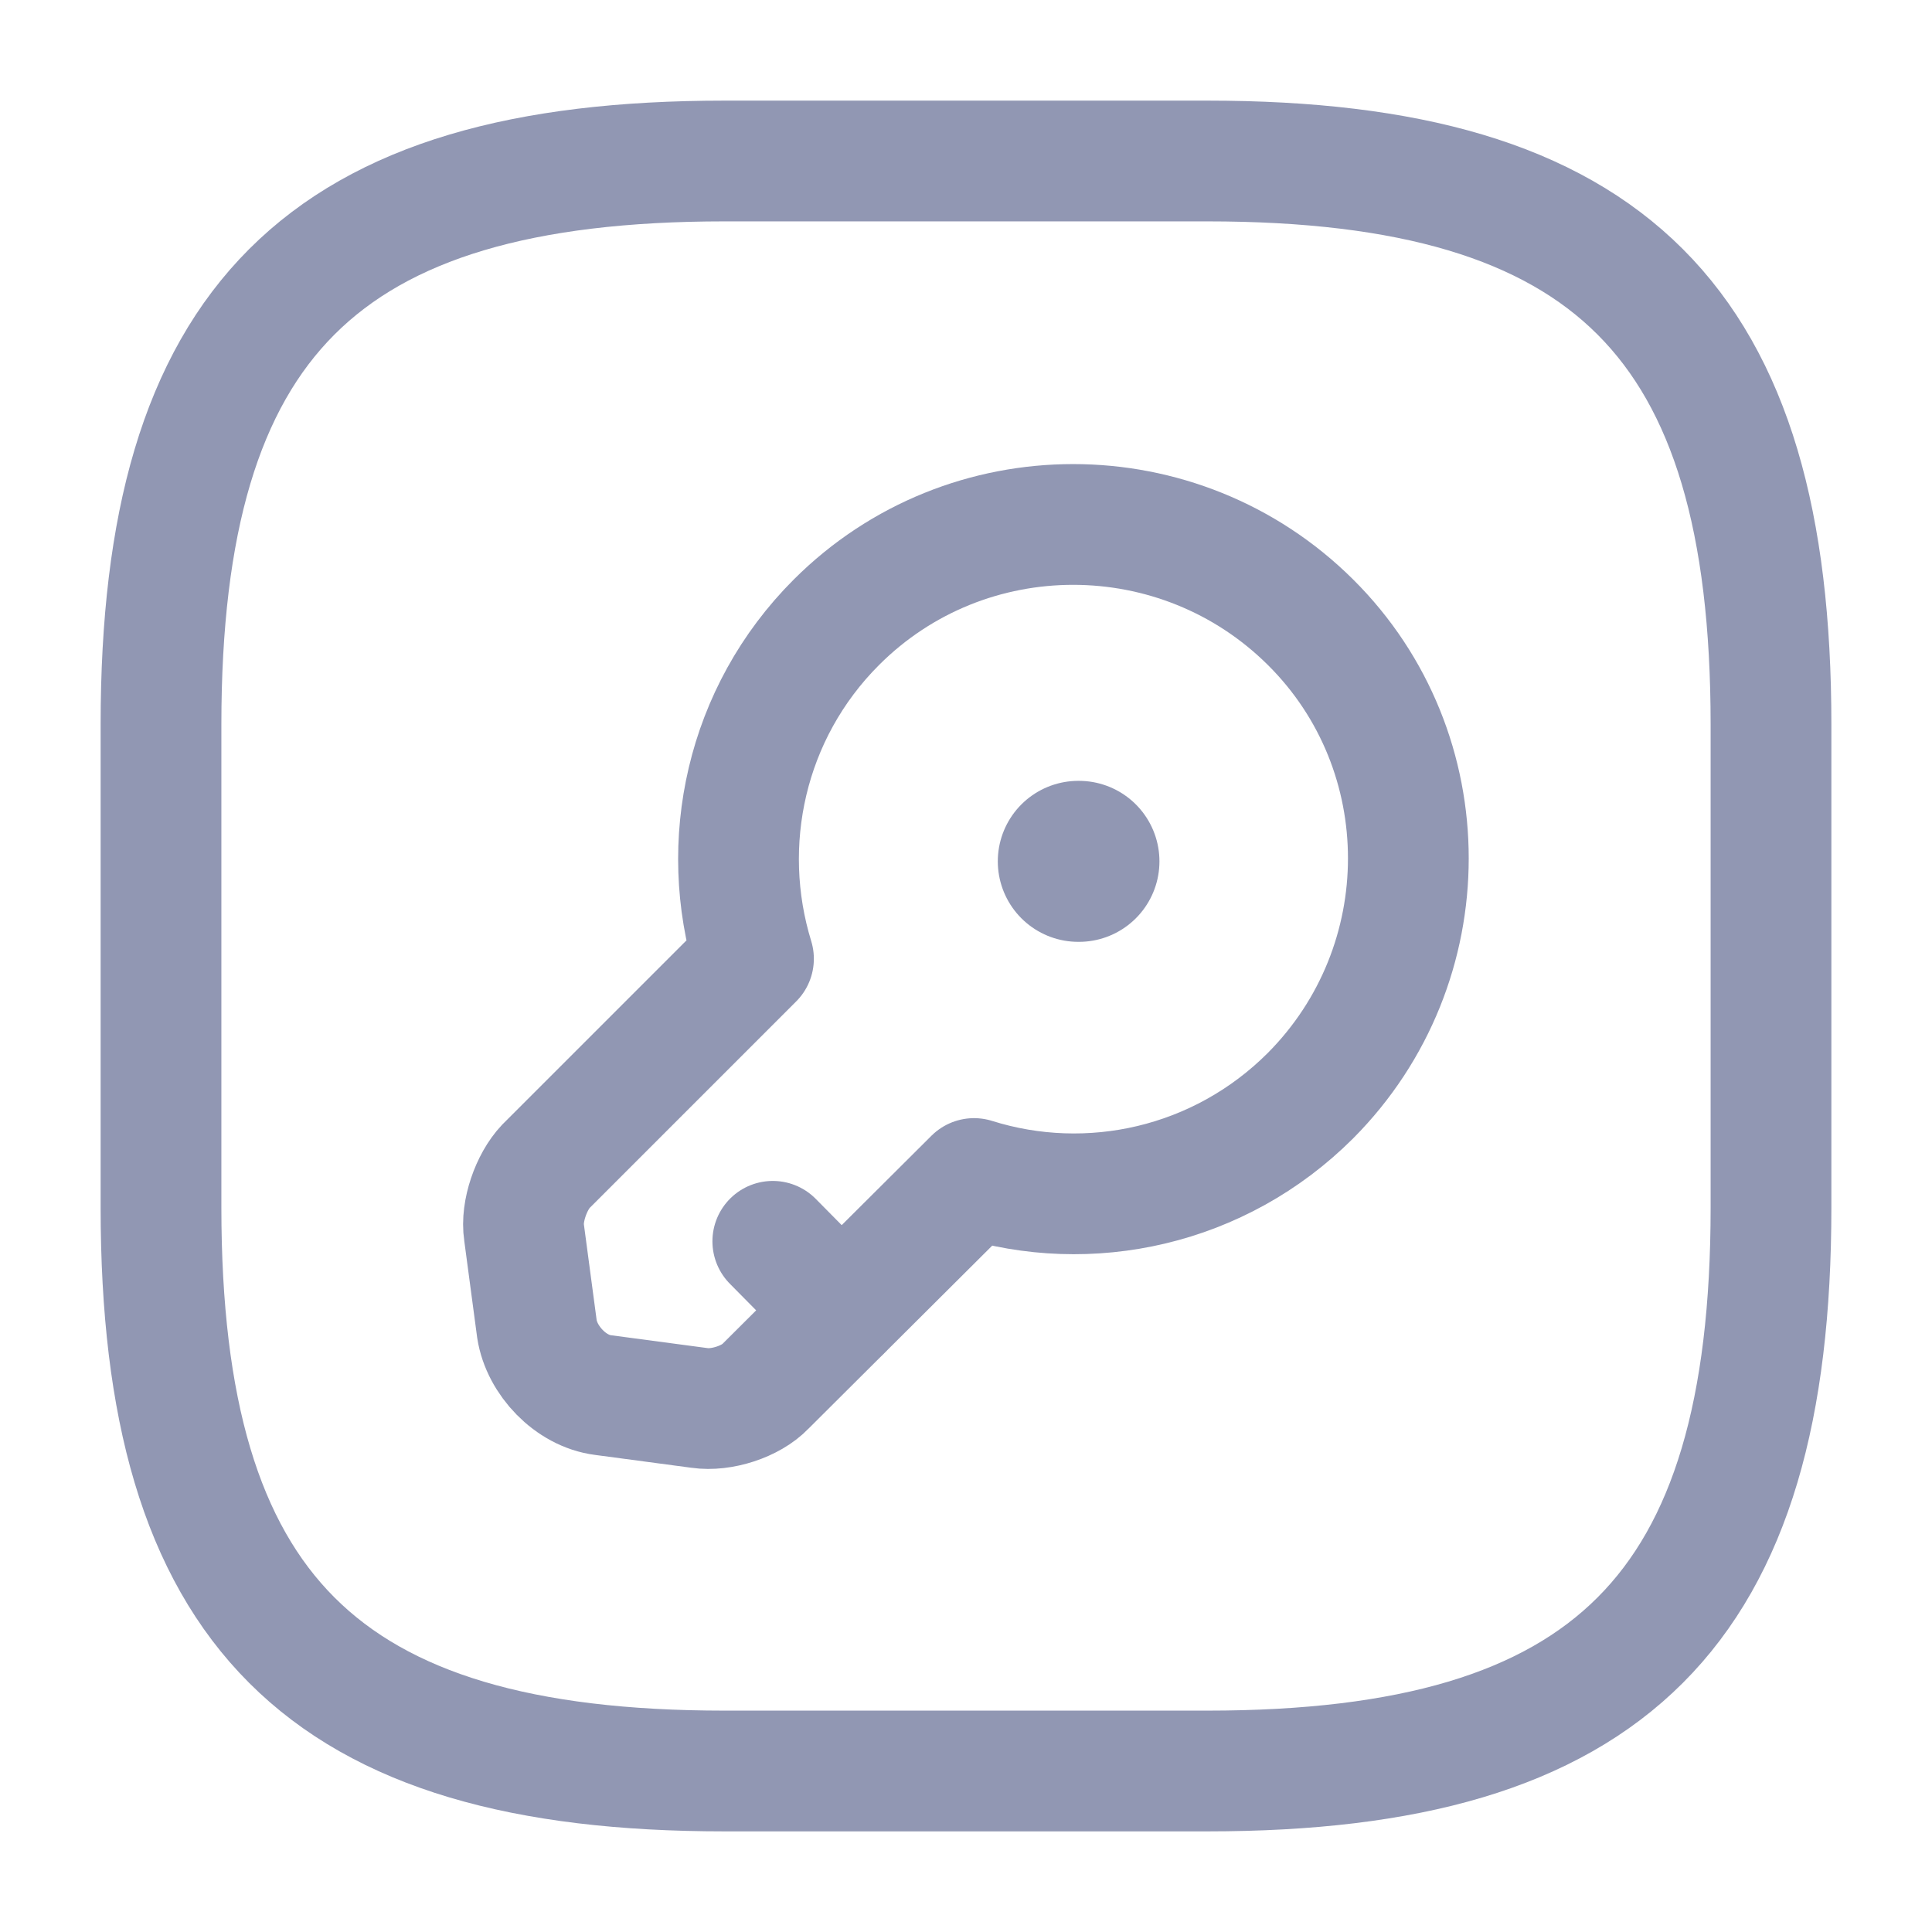
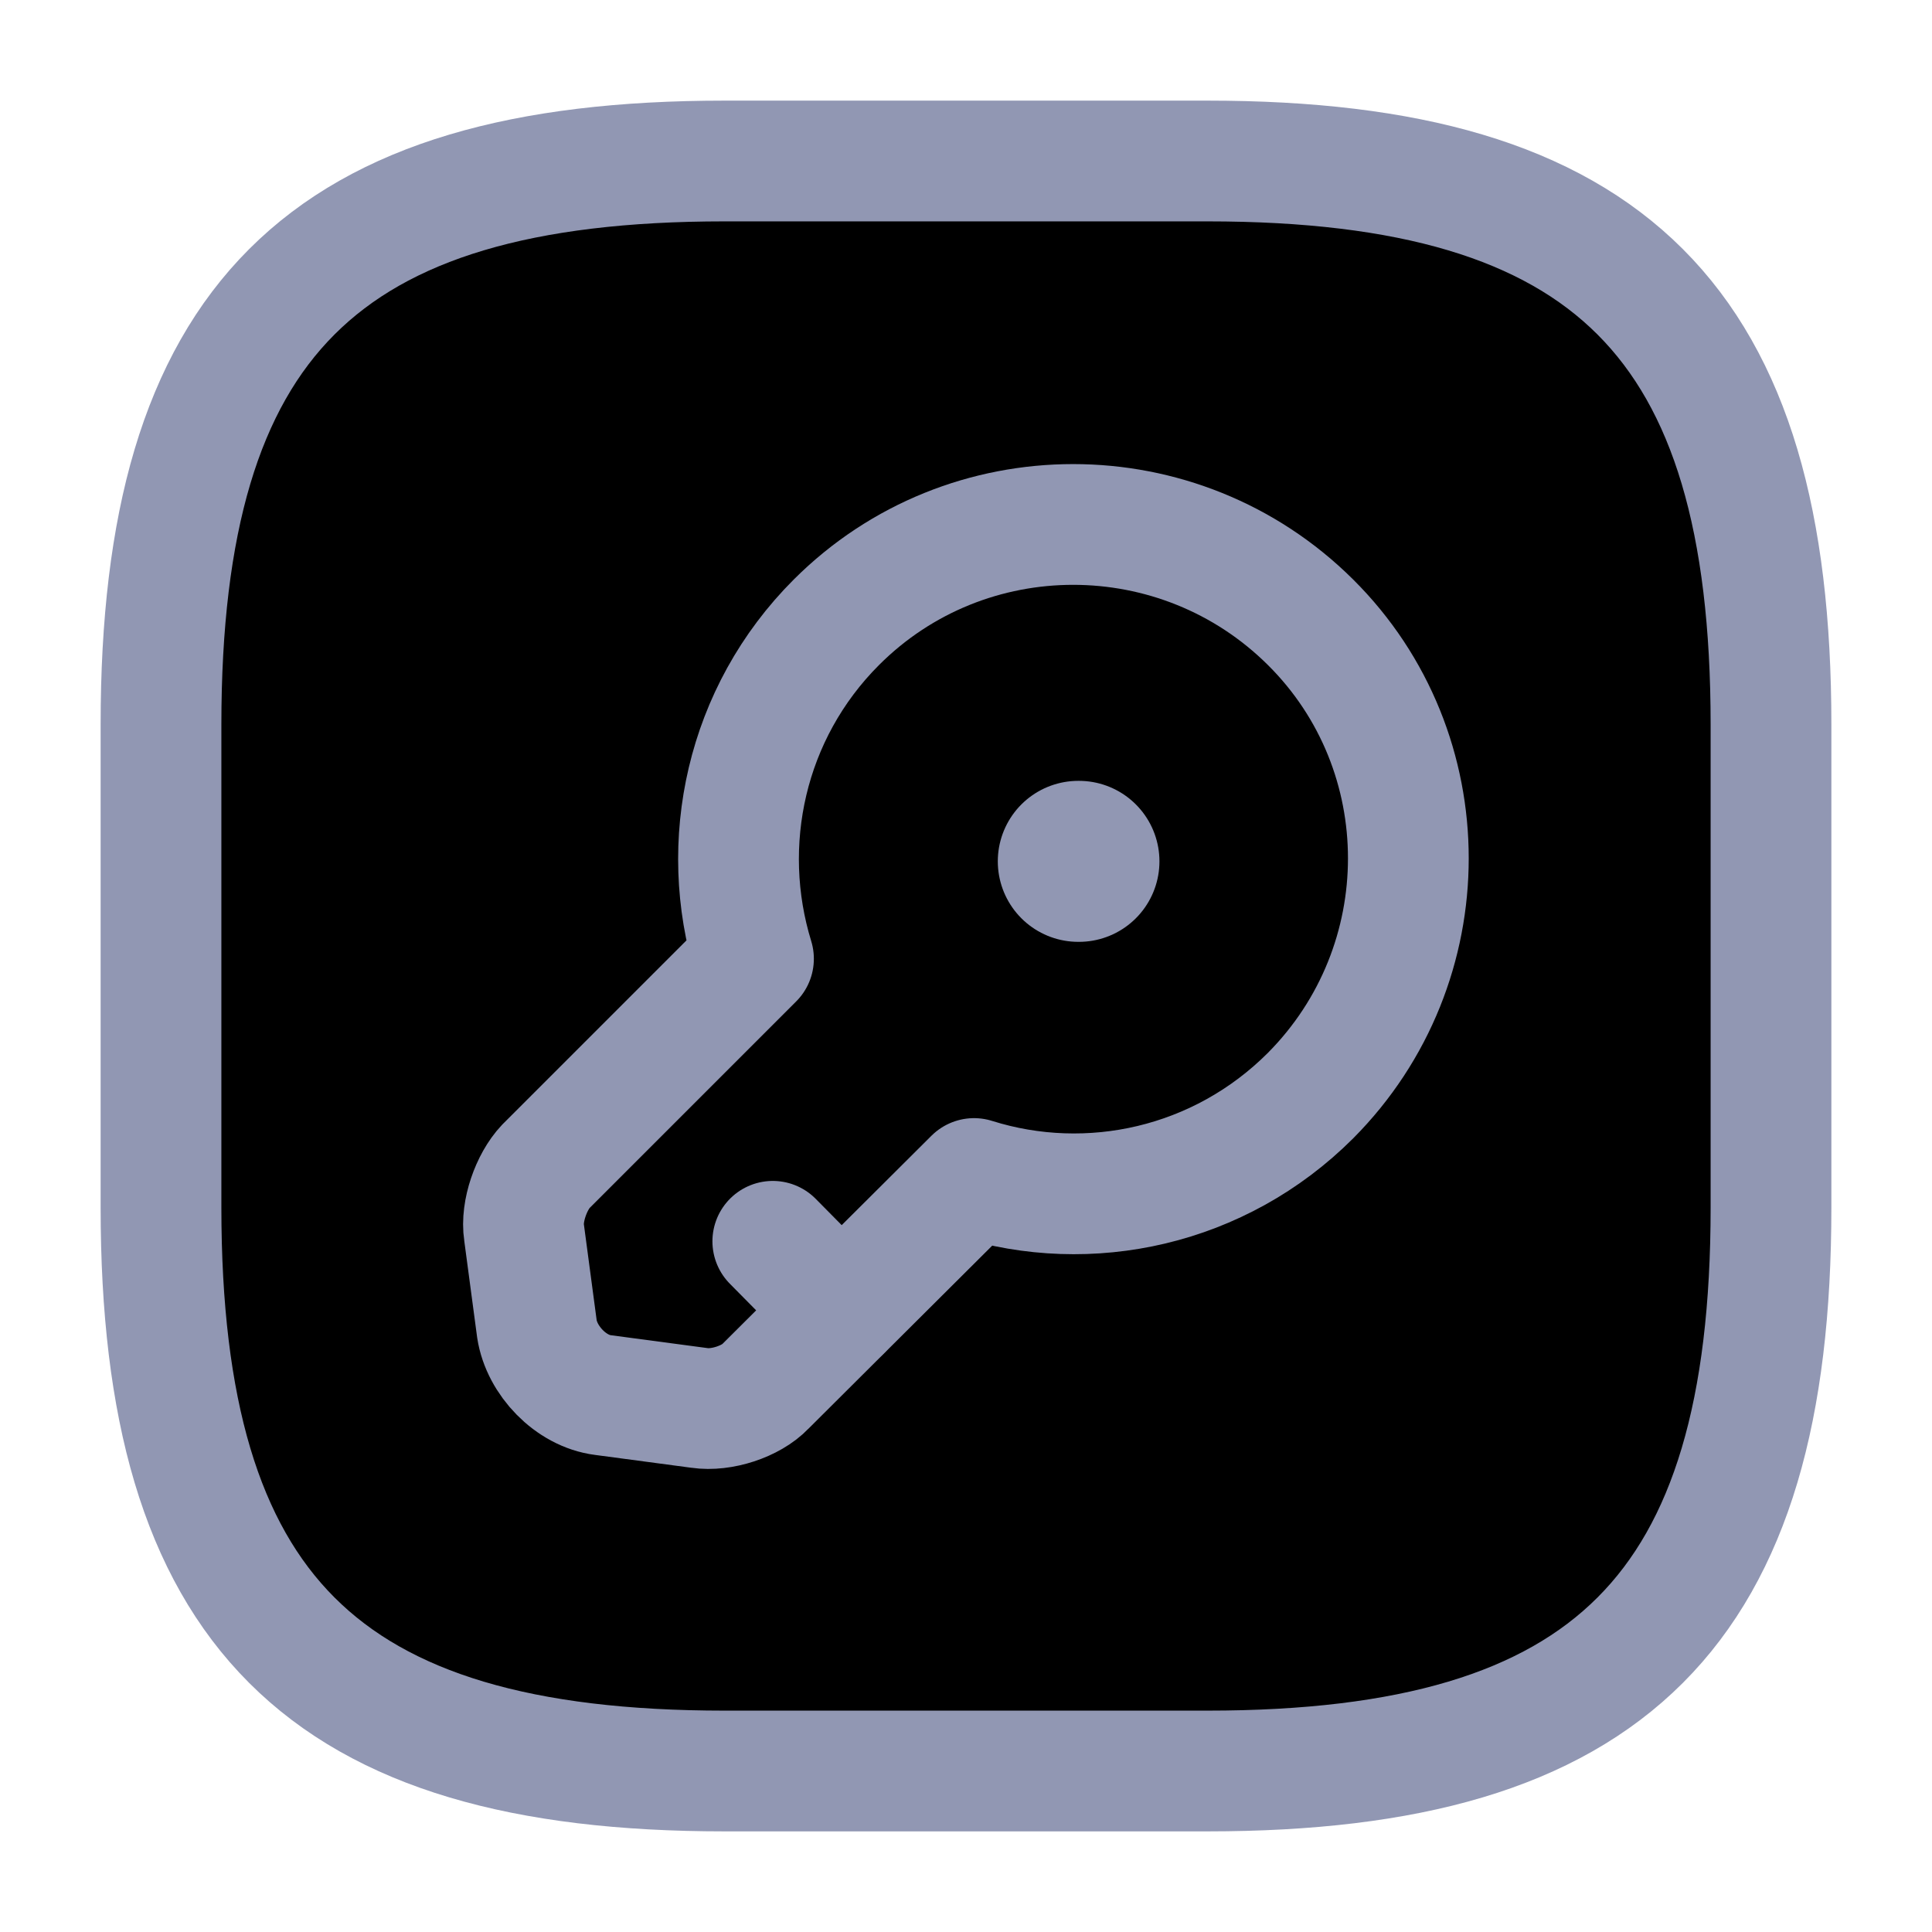
- <svg xmlns="http://www.w3.org/2000/svg" width="24" height="24" viewBox="0 0 24 24" fill="none">
+ <svg xmlns="http://www.w3.org/2000/svg" id="dashboard" width="24" height="24" viewBox="0 0 24 24" backgroind="transparent">
  <path d="M9 22H15C20 22 22 20 22 15V9C22 4 20 2 15 2H9C4 2 2 4 2 9V15C2 20 4 22 9 22Z" stroke="#9197B3" stroke-width="1.5" stroke-linecap="round" stroke-linejoin="round" />
  <path d="M16.28 13.61C15.15 14.74 13.53 15.09 12.1 14.64L9.51 17.22C9.33 17.41 8.96 17.53 8.69 17.49L7.49 17.33C7.09 17.28 6.73 16.9 6.67 16.51L6.51 15.31C6.47 15.05 6.6 14.68 6.78 14.49L9.36 11.91C8.92 10.48 9.26 8.86 10.39 7.73C12.01 6.11 14.65 6.11 16.28 7.73C17.9 9.34 17.9 11.98 16.28 13.61Z" stroke="#9197B3" stroke-width="1.5" stroke-miterlimit="10" stroke-linecap="round" stroke-linejoin="round" />
  <path d="M10.45 16.28L9.6 15.42" stroke="#9197B3" stroke-width="1.5" stroke-miterlimit="10" stroke-linecap="round" stroke-linejoin="round" />
  <path d="M13.395 10.7H13.403" stroke="#9197B3" stroke-width="2" stroke-linecap="round" stroke-linejoin="round" />
</svg>
